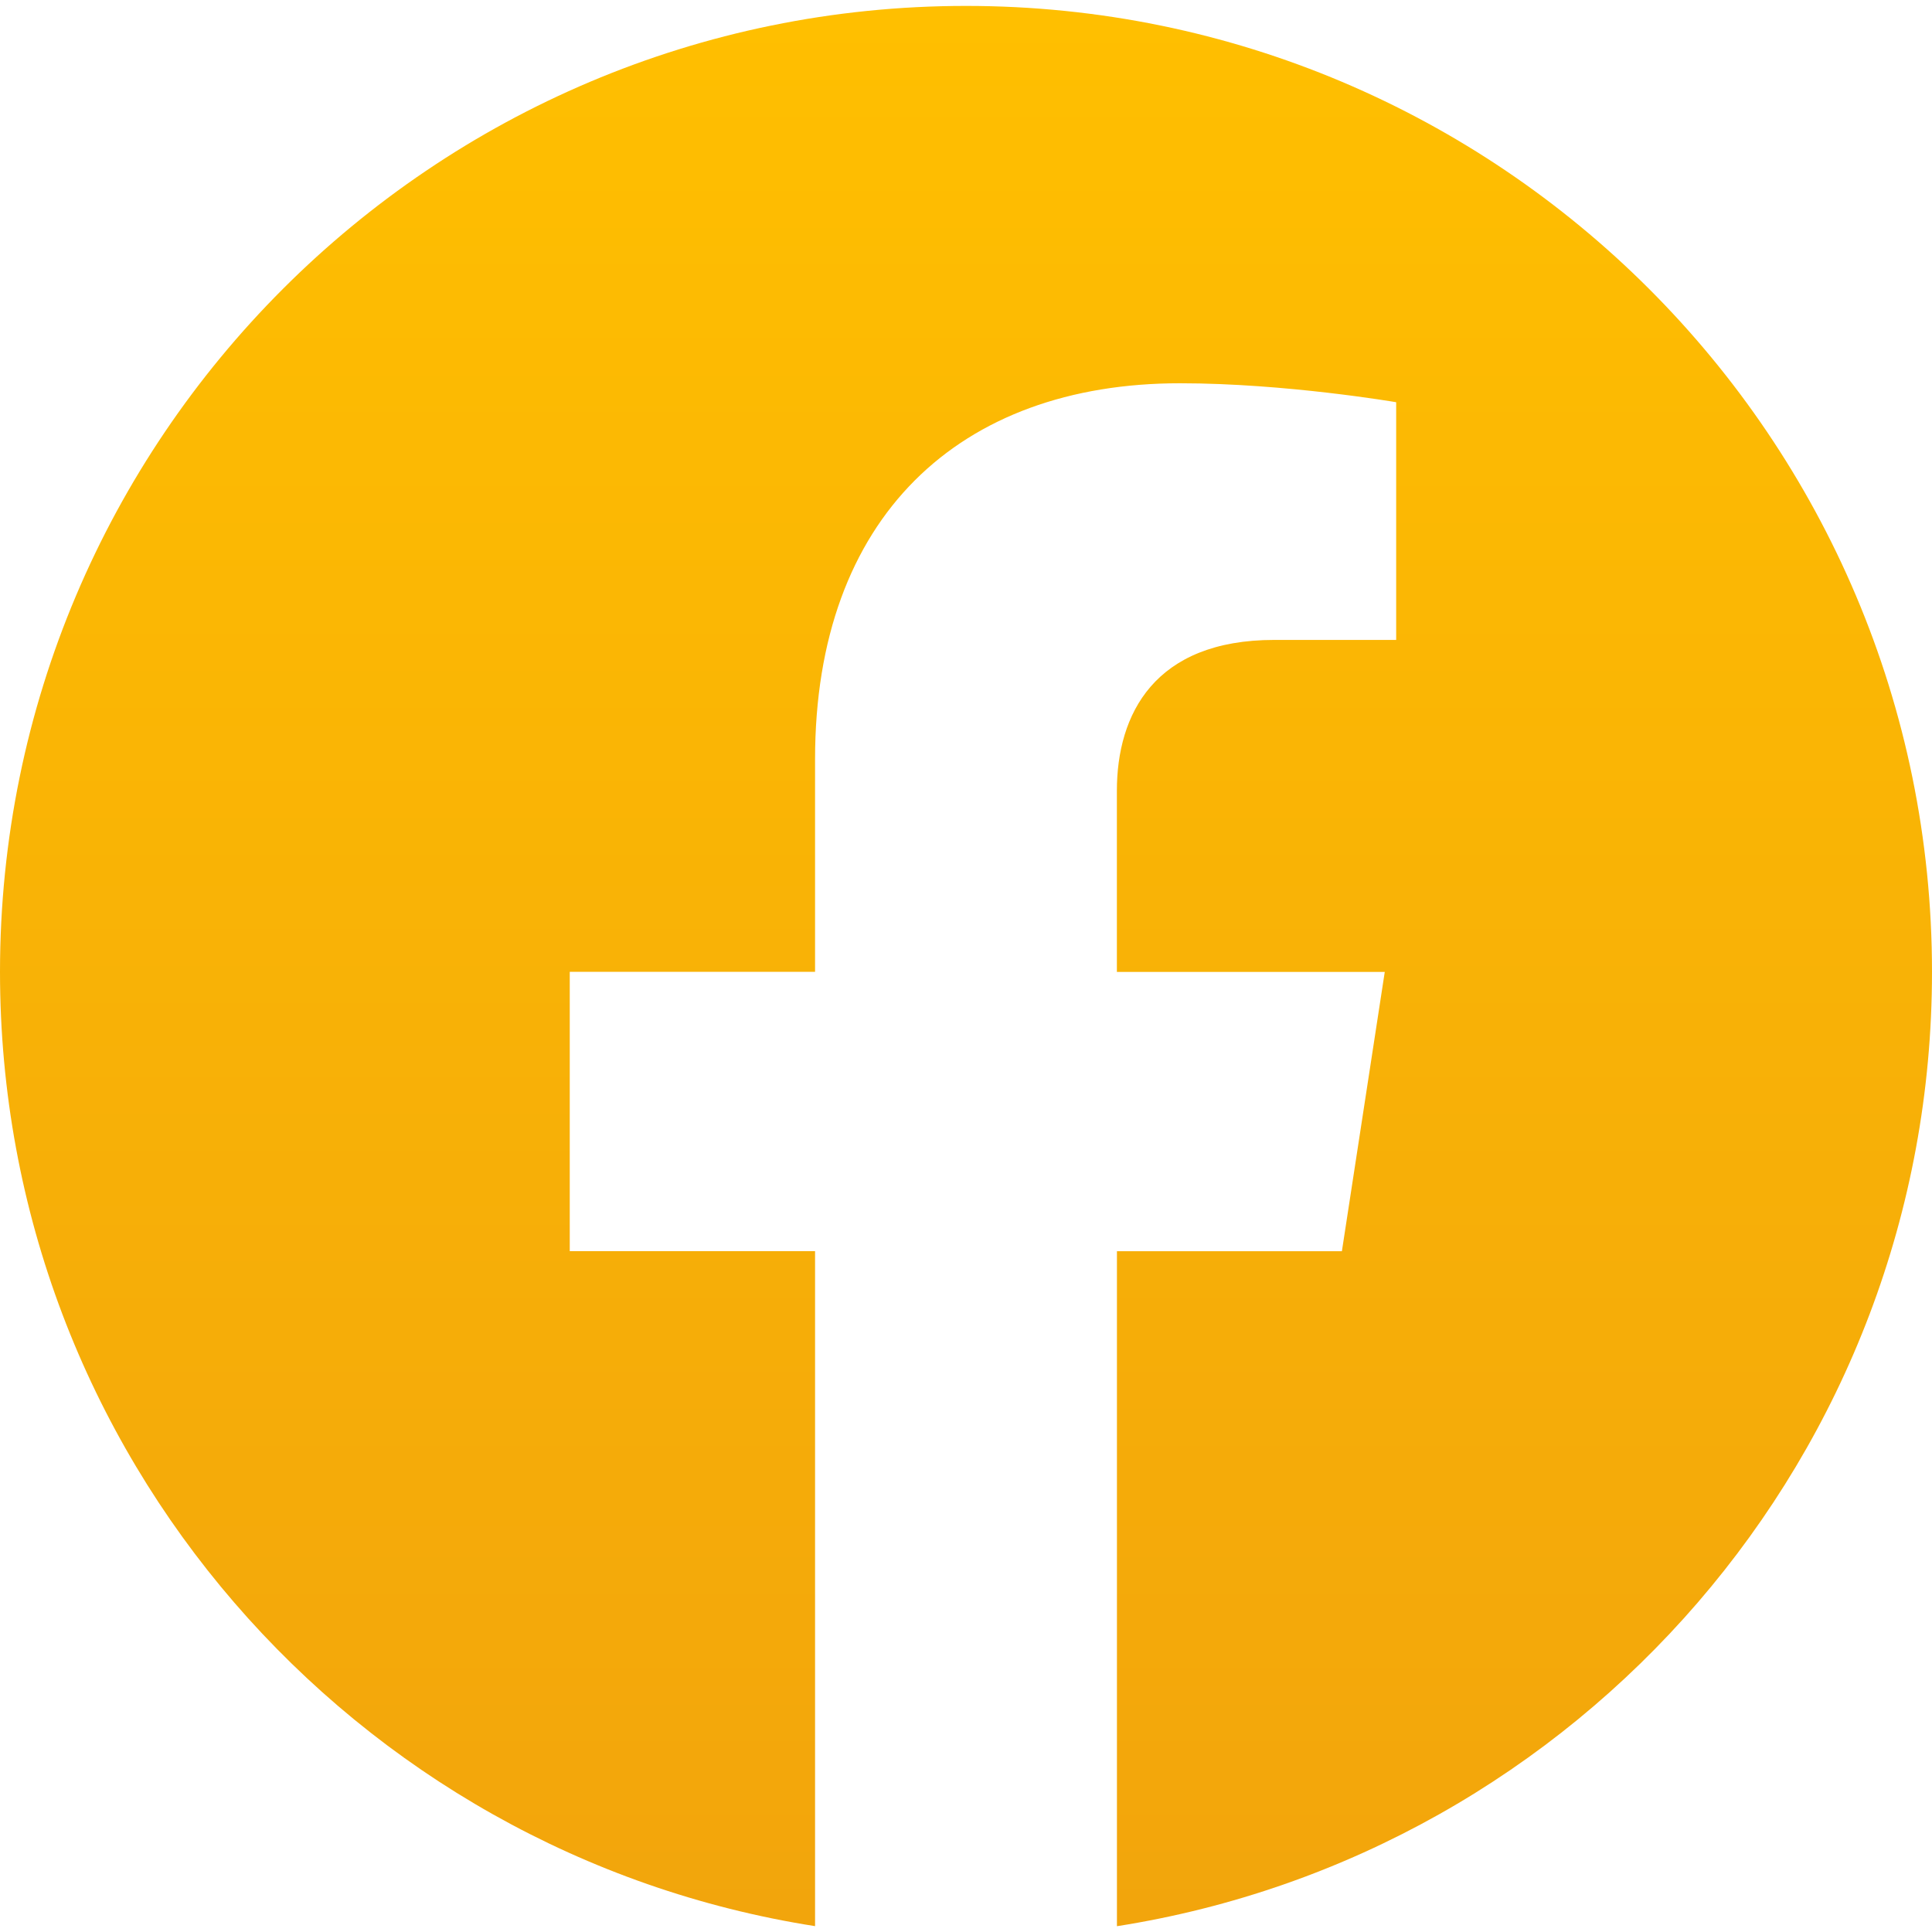
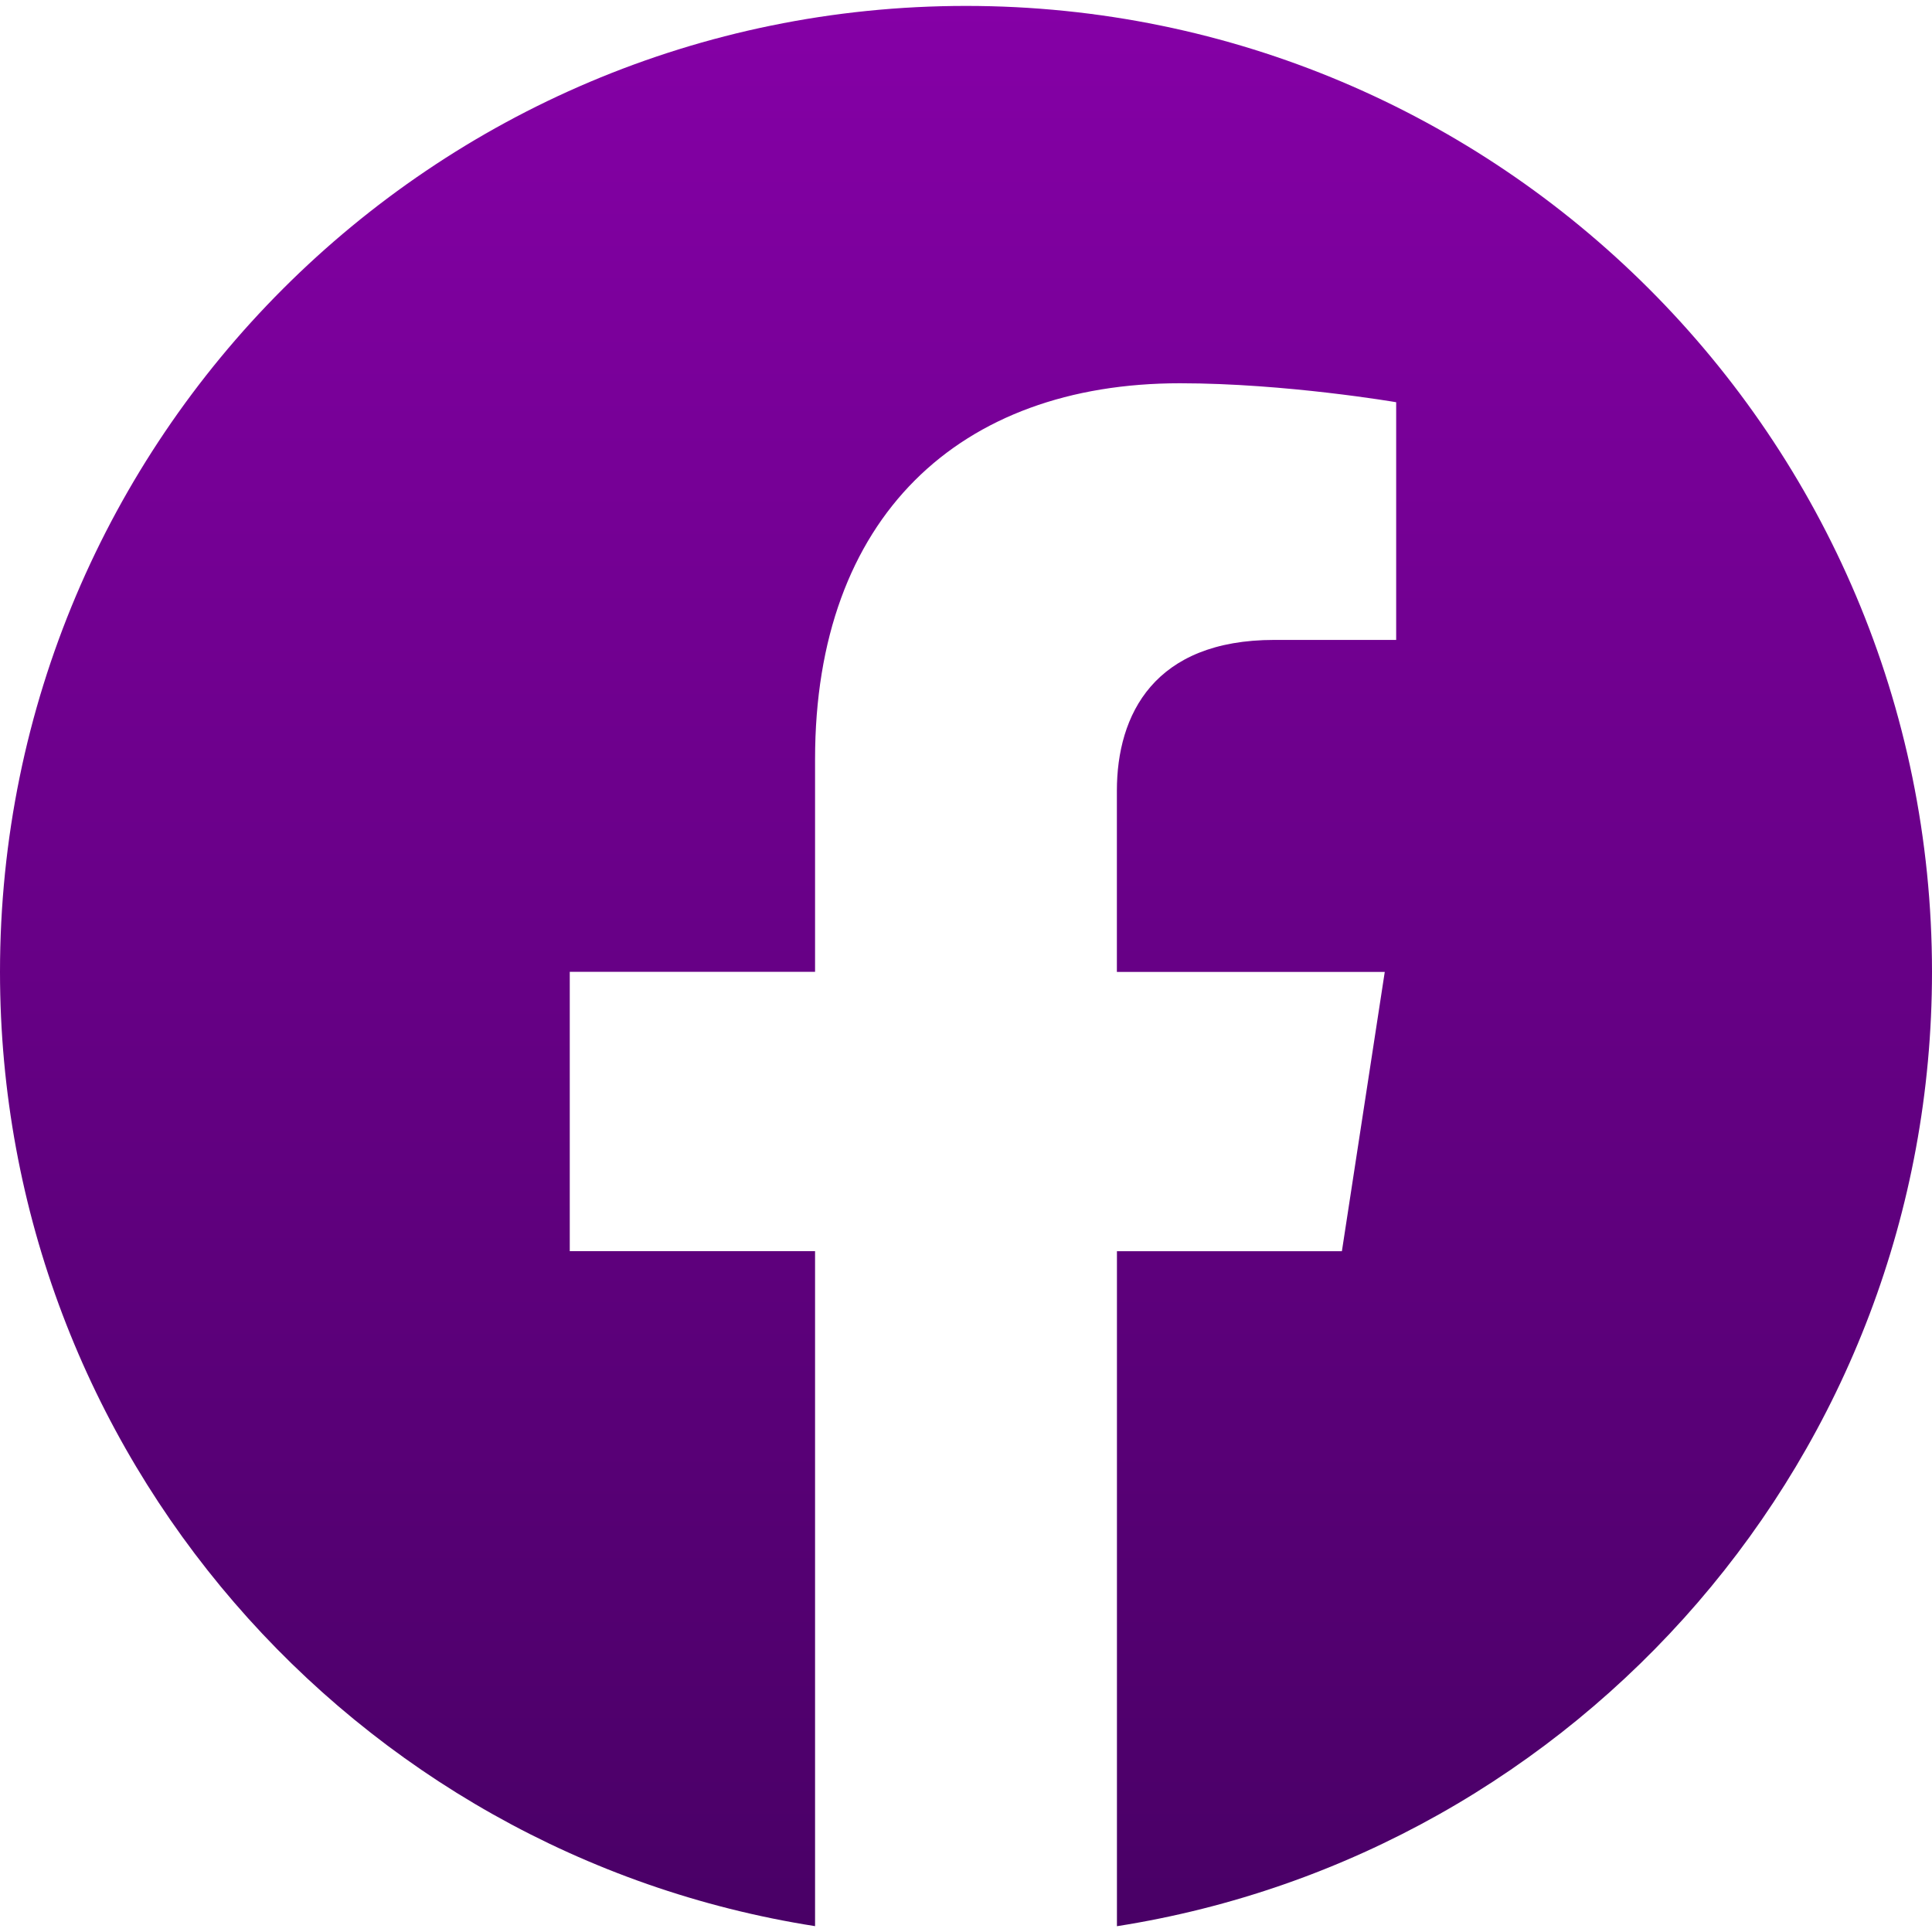
<svg xmlns="http://www.w3.org/2000/svg" width="32" height="32" fill="none">
  <path d="M32 16.098c0-8.836-7.164-16-16-16s-16 7.164-16 16c0 7.986 5.85 14.605 13.5 15.805v-11.18H9.437v-4.627H13.5v-3.522c0-4.01 2.39-6.226 6.044-6.226 1.75 0 3.581.314 3.581.314v3.937h-2.018c-1.988 0-2.608 1.233-2.608 2.499v3h4.437l-.71 4.626H18.5v11.18C26.149 30.703 32 24.083 32 16.098Z" fill="url(#a)" />
  <defs>
    <linearGradient id="a" x1="16" y1=".098" x2="16" y2="31.904" gradientUnits="userSpaceOnUse">
-       <stop stop-color="#FFBF00" />
-       <stop offset="1" stop-color="#F2A50C" />
+       <stop stop-color="#8500a6" />
+       <stop offset="1" stop-color="#490066" />
    </linearGradient>
  </defs>
</svg>
